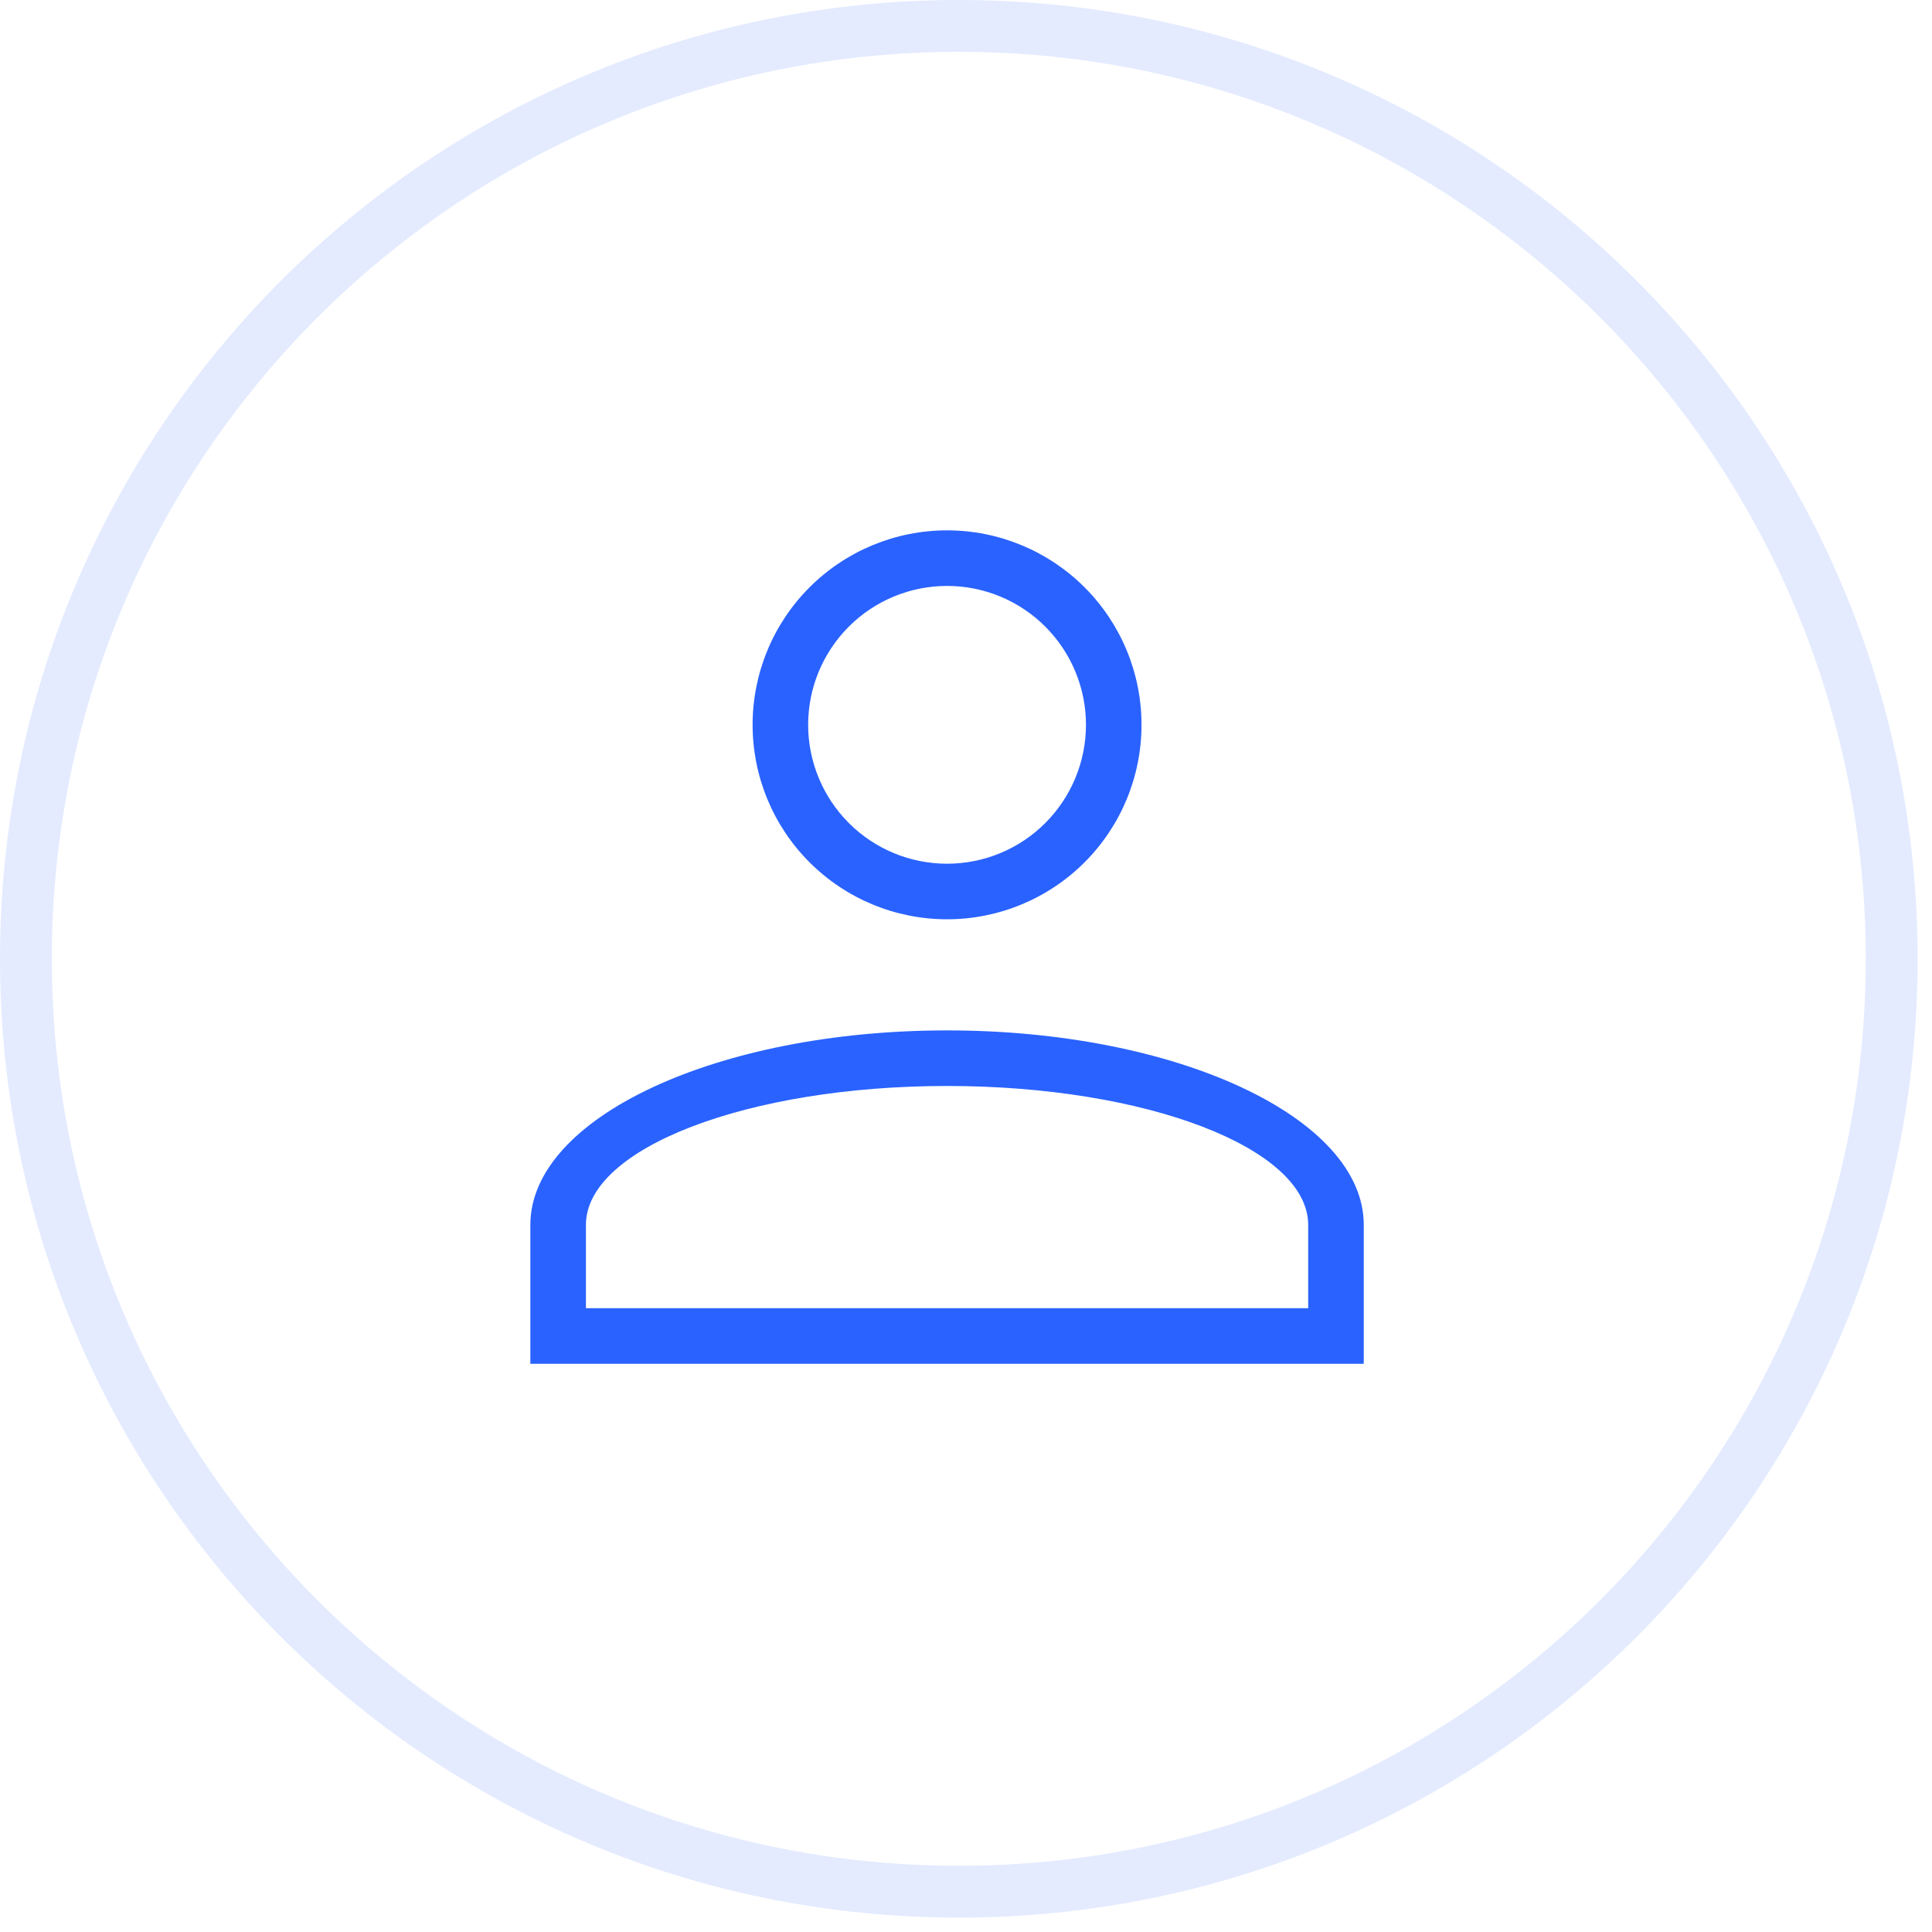
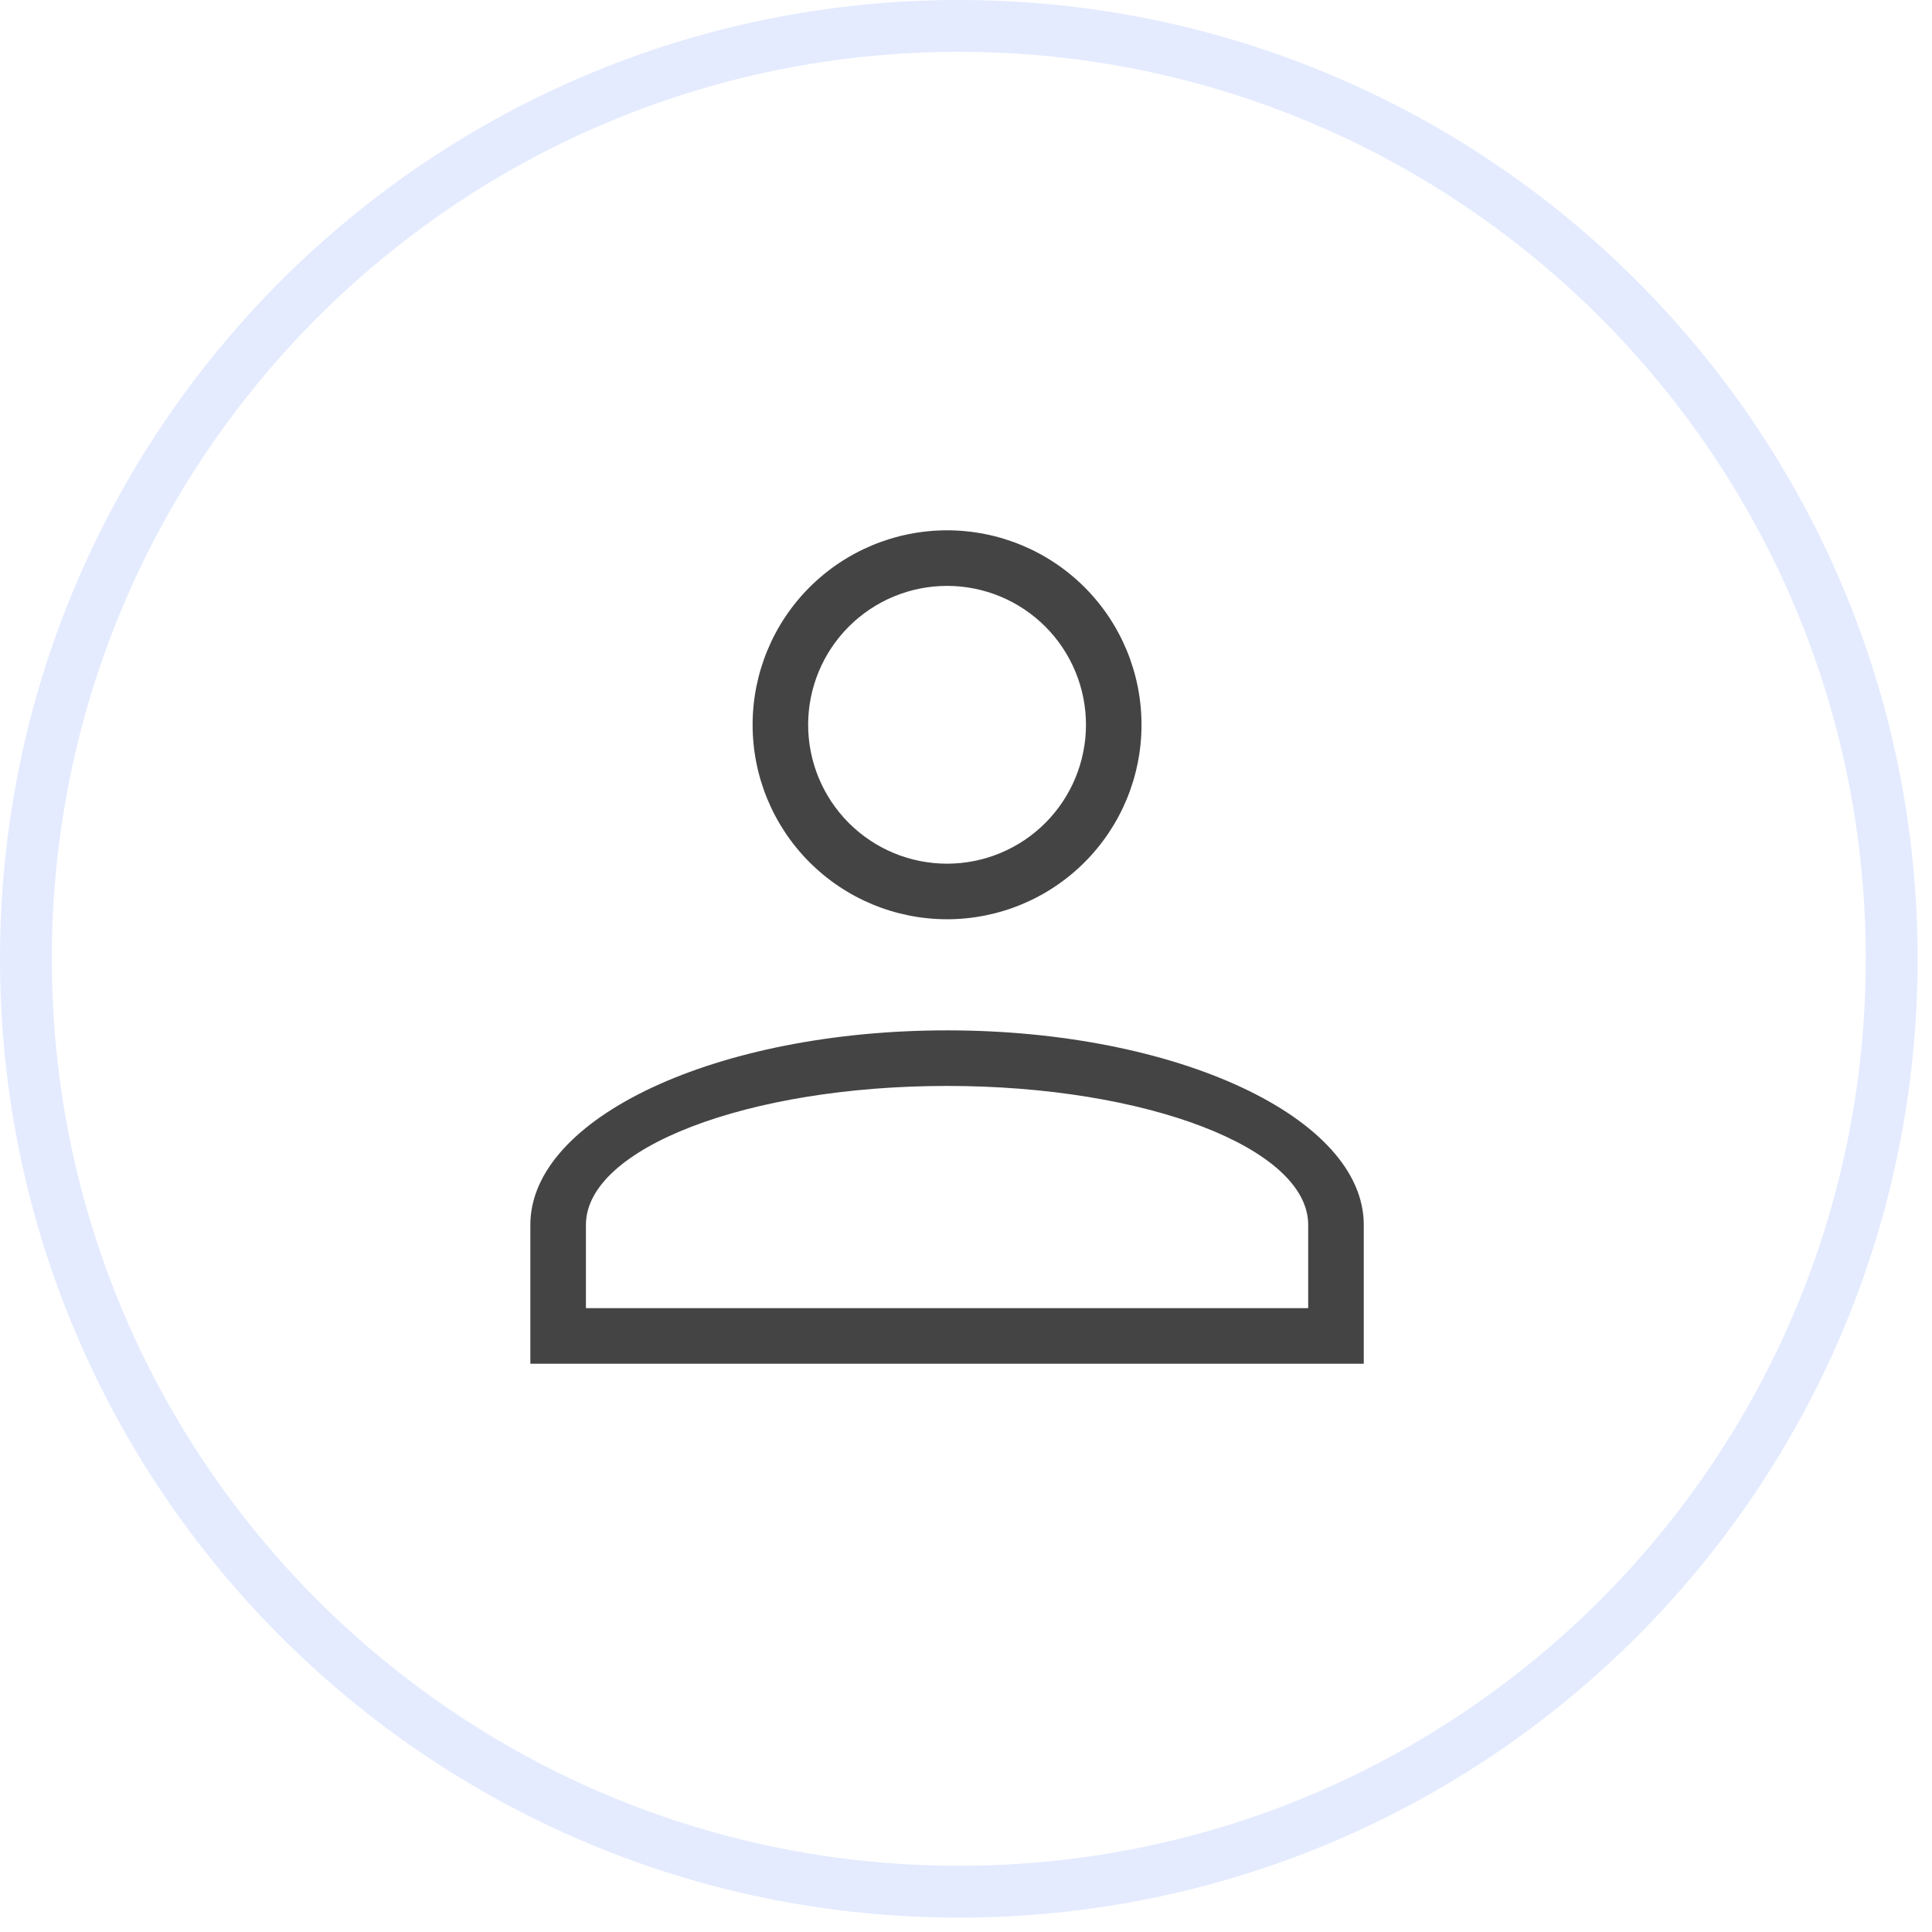
<svg xmlns="http://www.w3.org/2000/svg" width="51" height="51" viewBox="0 0 51 51" fill="none">
  <circle cx="25.31" cy="25.31" r="24.626" stroke="#E4EBFF" stroke-width="1.368" />
-   <path d="M25 27.2C31.072 27.2 36 29.503 36 32.333V36H14V32.333C14 29.503 18.928 27.2 25 27.2ZM34.533 32.333C34.533 30.309 30.265 28.667 25 28.667C19.735 28.667 15.467 30.309 15.467 32.333V34.533H34.533V32.333ZM25 14C26.361 14 27.667 14.541 28.63 15.504C29.593 16.466 30.133 17.772 30.133 19.133C30.133 20.495 29.593 21.8 28.63 22.763C27.667 23.726 26.361 24.267 25 24.267C23.639 24.267 22.333 23.726 21.37 22.763C20.407 21.8 19.867 20.495 19.867 19.133C19.867 17.772 20.407 16.466 21.37 15.504C22.333 14.541 23.639 14 25 14ZM25 15.467C24.027 15.467 23.095 15.853 22.407 16.541C21.72 17.228 21.333 18.161 21.333 19.133C21.333 20.106 21.72 21.038 22.407 21.726C23.095 22.414 24.027 22.8 25 22.8C25.973 22.8 26.905 22.414 27.593 21.726C28.28 21.038 28.667 20.106 28.667 19.133C28.667 18.161 28.28 17.228 27.593 16.541C26.905 15.853 25.973 15.467 25 15.467Z" fill="#2962FF" />
+   <path d="M25 27.199C31.072 27.199 36 29.502 36 32.332V35.999H14V32.332C14 29.502 18.928 27.199 25 27.199ZM34.533 32.332C34.533 30.308 30.265 28.666 25 28.666C19.735 28.666 15.467 30.308 15.467 32.332V34.532H34.533V32.332ZM25 13.999C26.361 13.999 27.667 14.54 28.63 15.502C29.593 16.465 30.133 17.771 30.133 19.132C30.133 20.494 29.593 21.799 28.63 22.762C27.667 23.725 26.361 24.266 25 24.266C23.639 24.266 22.333 23.725 21.37 22.762C20.407 21.799 19.867 20.494 19.867 19.132C19.867 17.771 20.407 16.465 21.37 15.502C22.333 14.54 23.639 13.999 25 13.999ZM25 15.466C24.027 15.466 23.095 15.852 22.407 16.54C21.72 17.227 21.333 18.16 21.333 19.132C21.333 20.105 21.72 21.037 22.407 21.725C23.095 22.413 24.027 22.799 25 22.799C25.973 22.799 26.905 22.413 27.593 21.725C28.28 21.037 28.667 20.105 28.667 19.132C28.667 18.16 28.28 17.227 27.593 16.54C26.905 15.852 25.973 15.466 25 15.466Z" fill="#444444" />
</svg>
